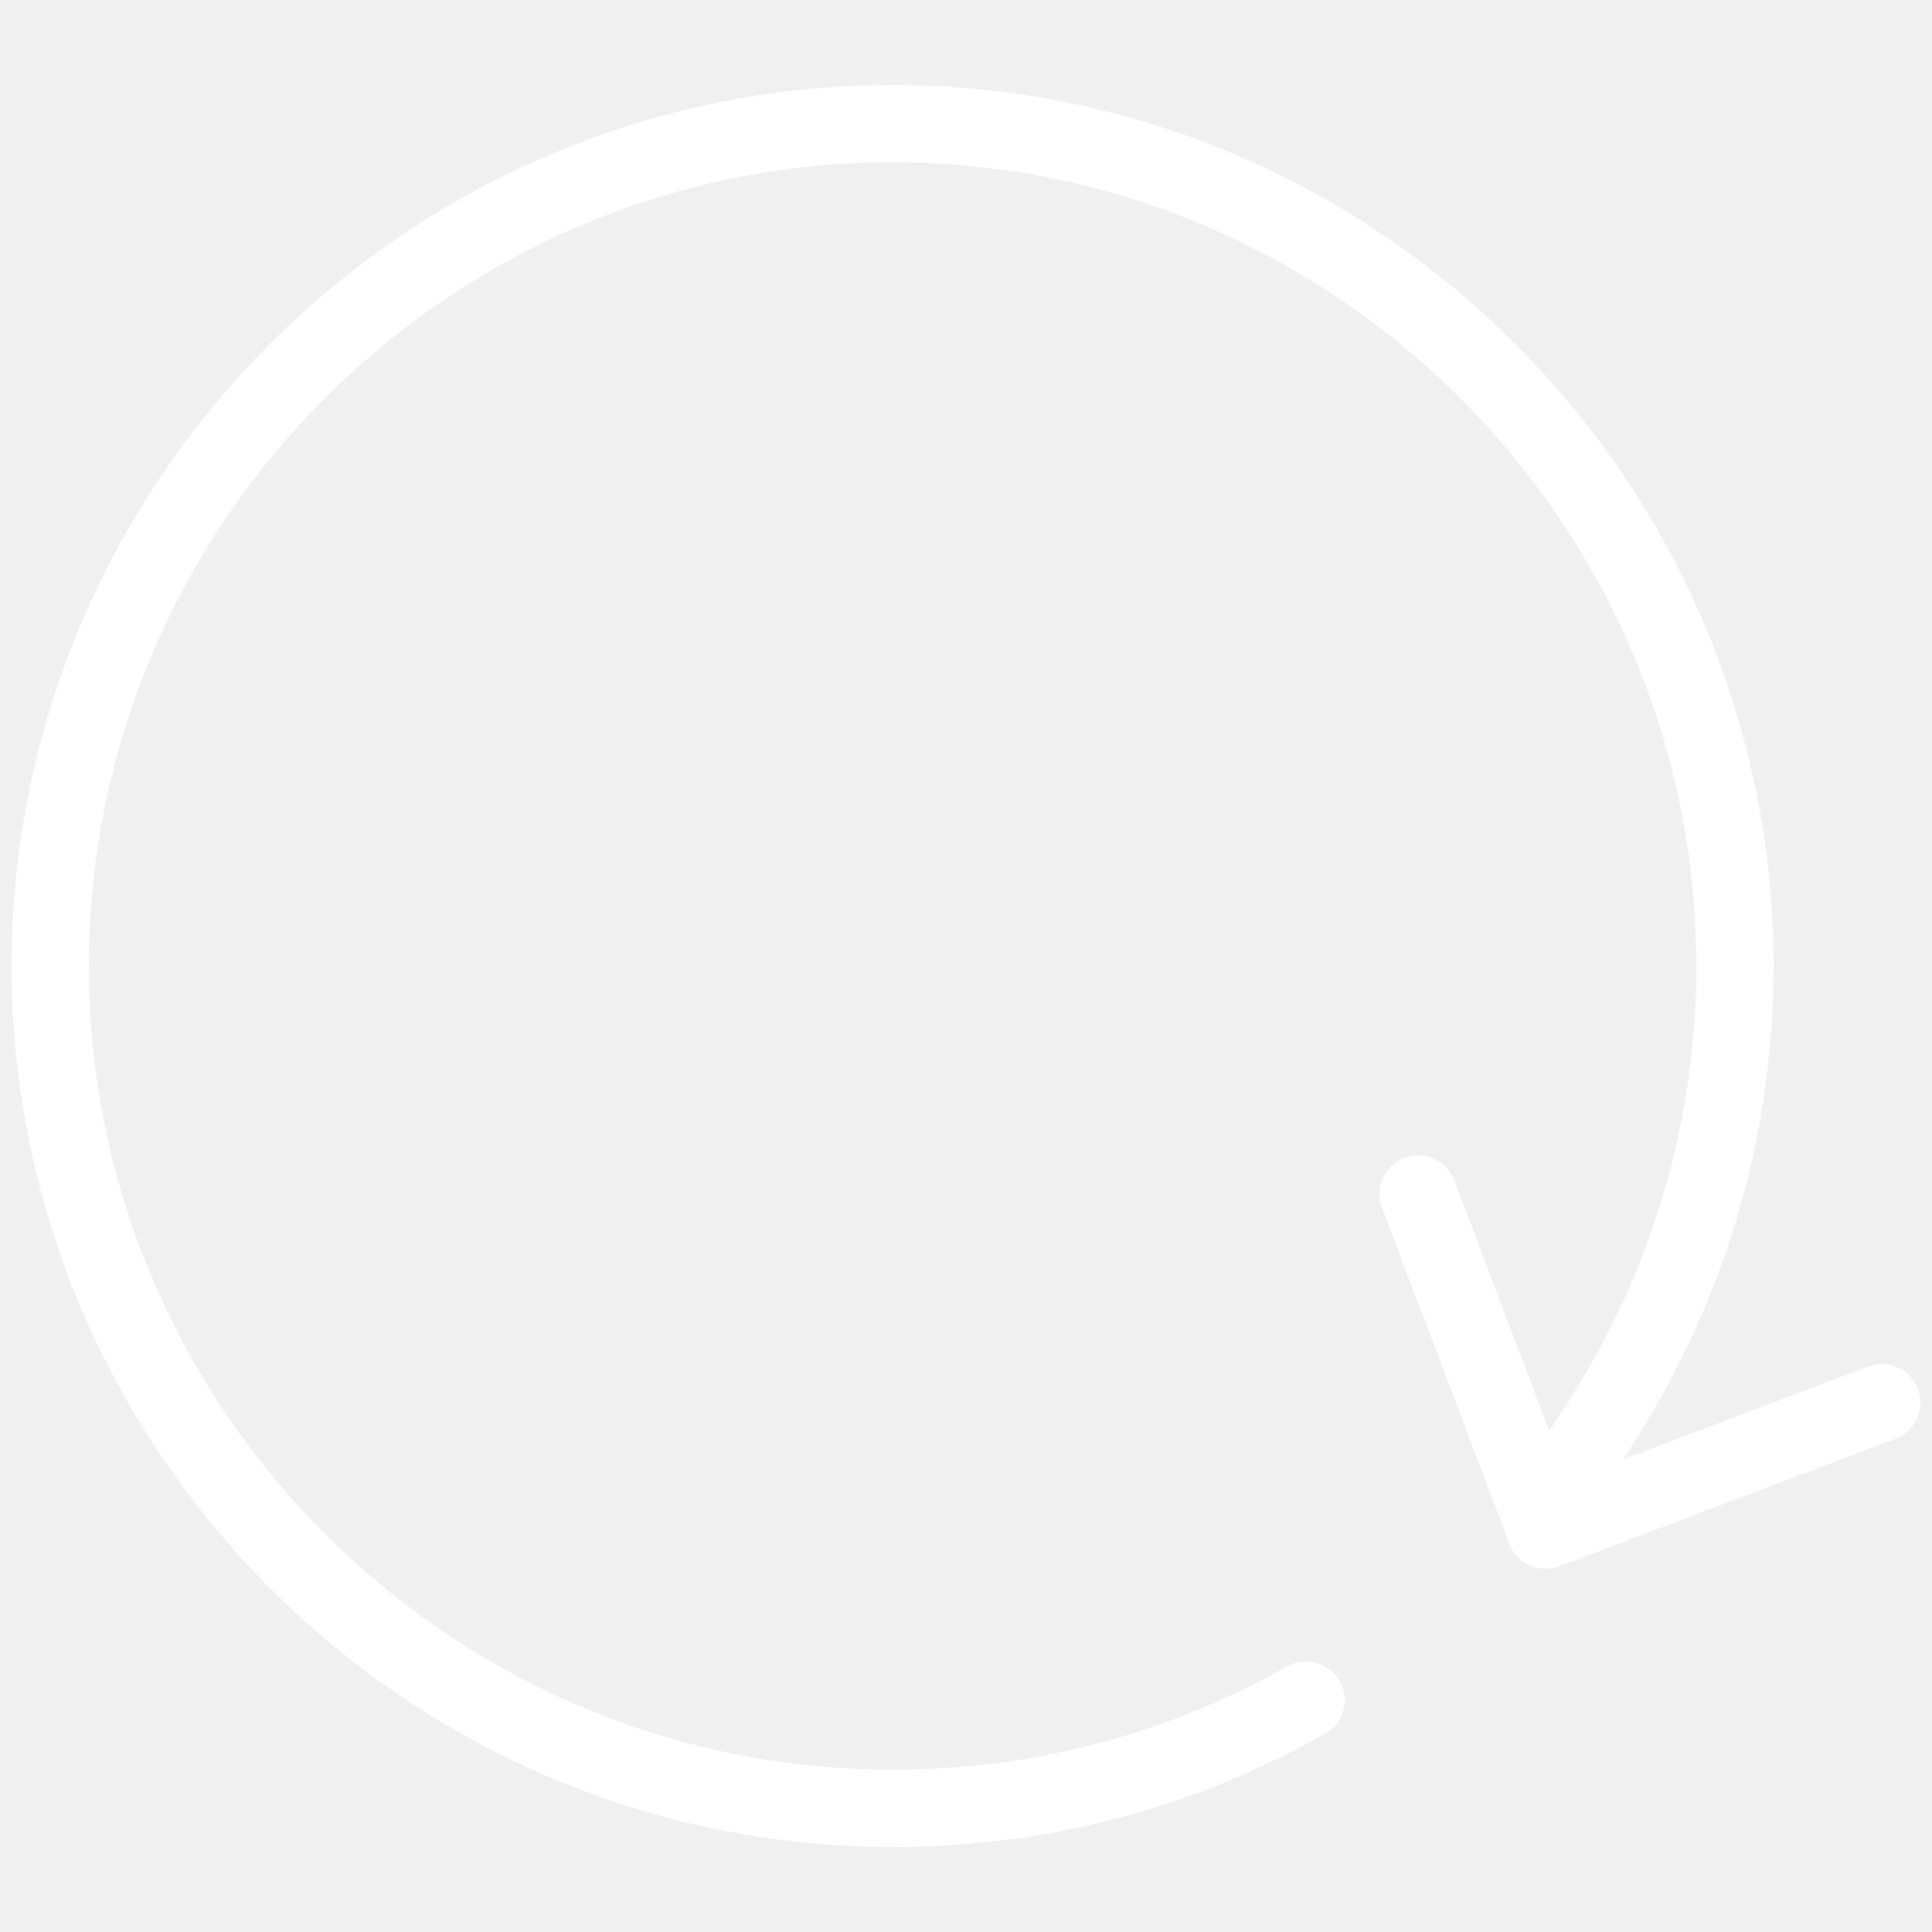
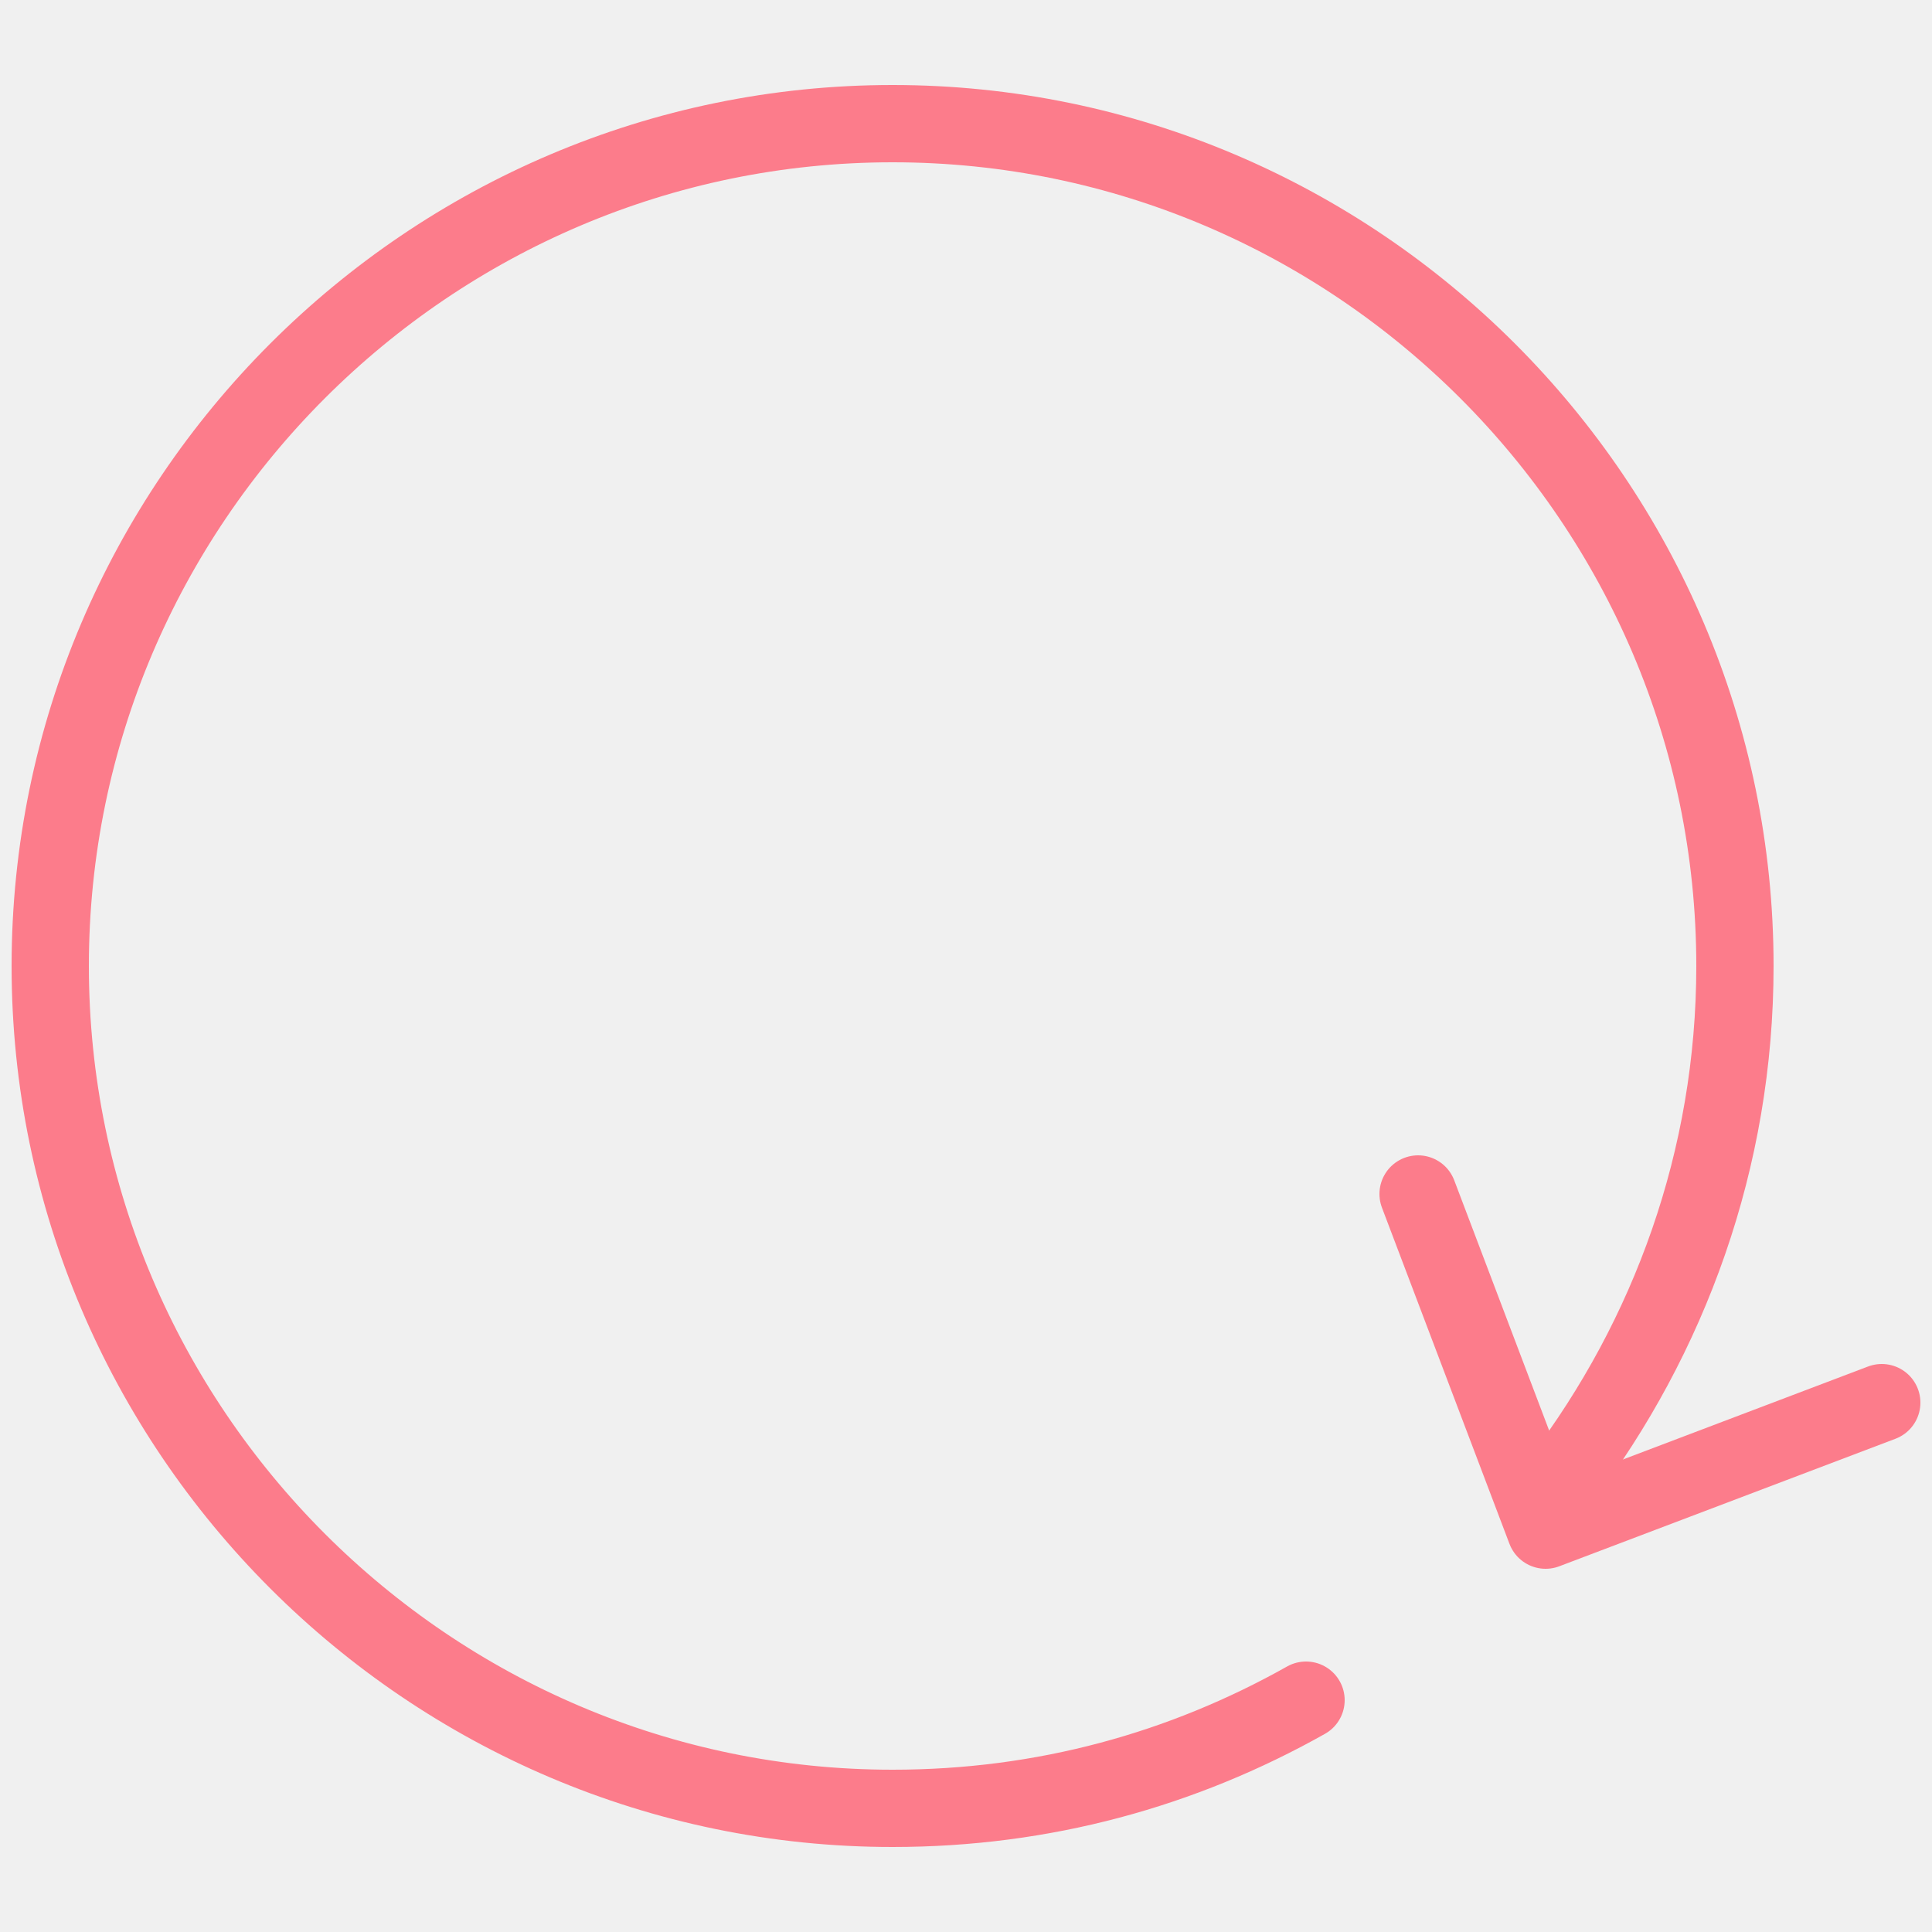
<svg xmlns="http://www.w3.org/2000/svg" version="1.1" id="Ebene_1" x="0px" y="0px" viewBox="0 0 50 50" style="enable-background:new 0 0 50 50;" xml:space="preserve">
  <style type="text/css">
- 	.st0{fill:none;stroke:#FFFFFF;stroke-width:2;stroke-linecap:round;stroke-linejoin:round;stroke-miterlimit:10;}
- 	.st1{fill:none;stroke:#FFFFFF;stroke-width:2;stroke-linecap:round;stroke-miterlimit:10;}
+ 	.st0{fill:none;stroke:#FC7C8B;stroke-width:2;stroke-linecap:round;stroke-linejoin:round;stroke-miterlimit:10;}
+ 	.st1{fill:none;stroke:#FC7C8B;stroke-width:2;stroke-linecap:round;stroke-miterlimit:10;}
</style>
  <g>
    <polyline class="st0" points="48.7,36.3 40,39.6 36.7,30.9  " />
    <path class="st1" d="M33.8,44c-3.2,1.8-6.8,2.8-10.7,2.8C11.1,46.8,1.3,37,1.3,25S11.1,3.2,23.1,3.2S44.9,13,44.9,25   c0,5-1.7,9.6-4.5,13.3" />
  </g>
</svg>
